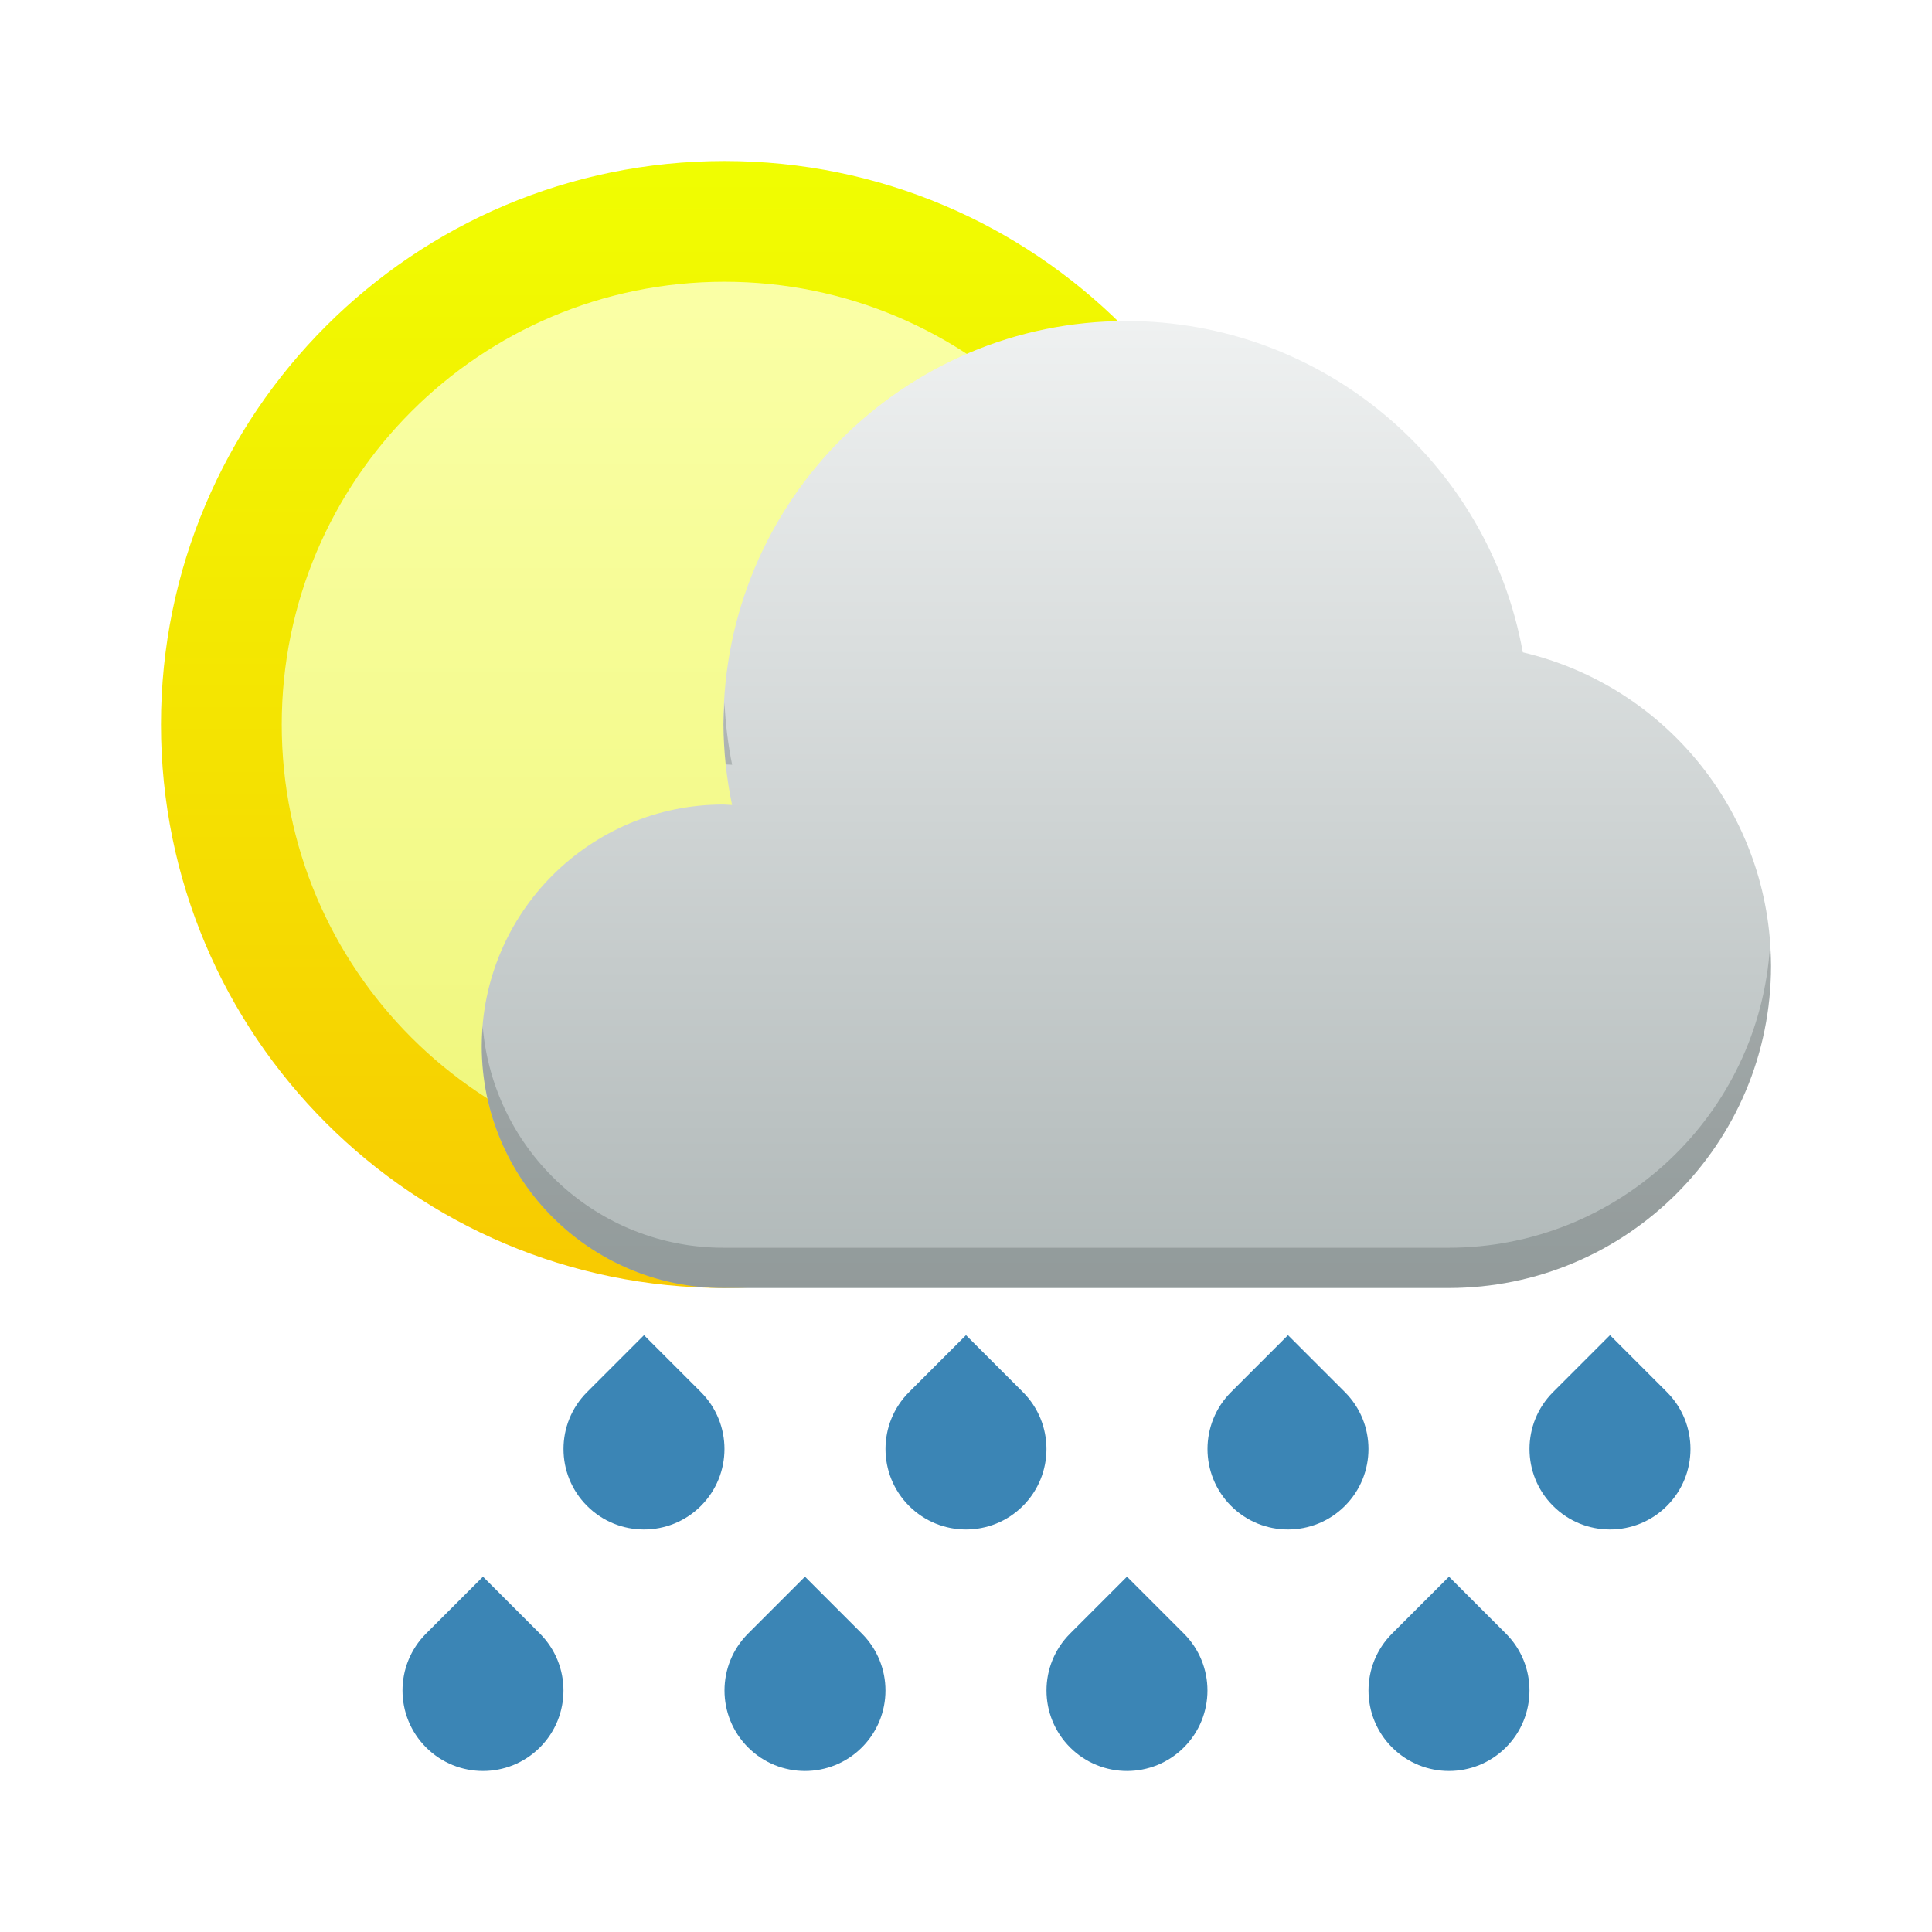
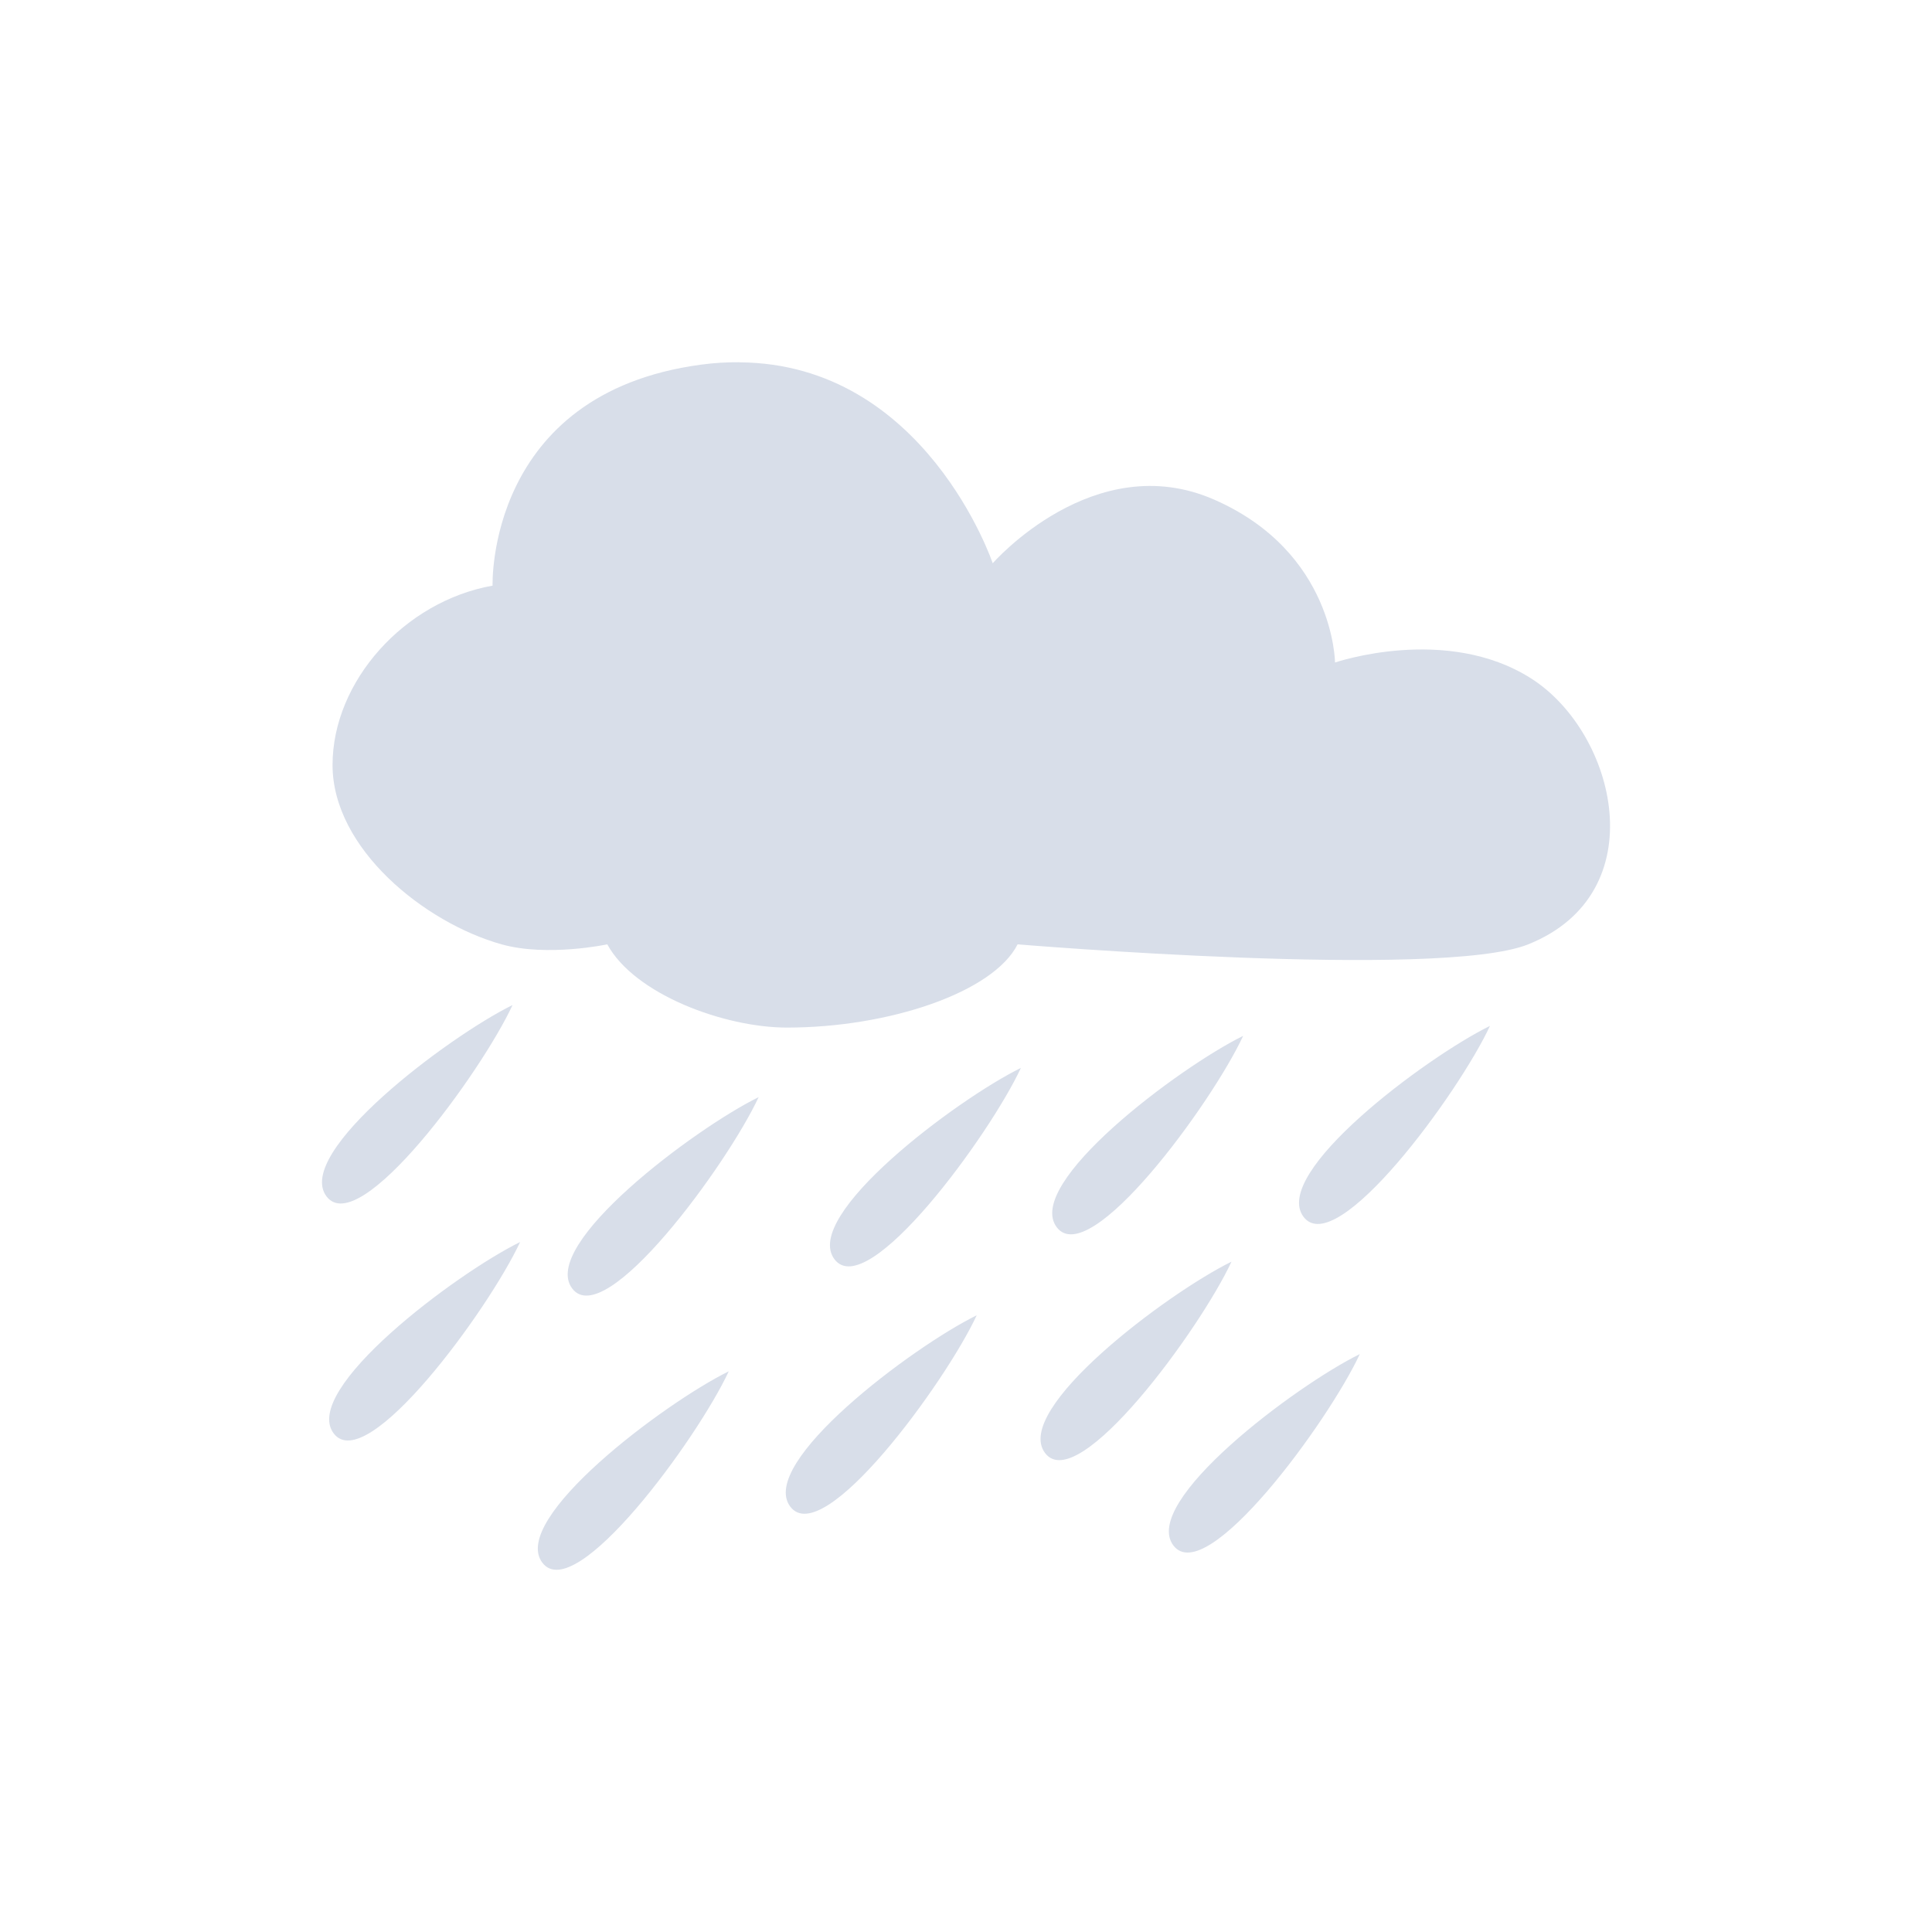
- <svg xmlns="http://www.w3.org/2000/svg" xmlns:xlink="http://www.w3.org/1999/xlink" width="48" height="48">
-   <defs>
-     <linearGradient id="0">
-       <stop stop-color="#eff1f1" />
-       <stop offset="1" stop-color="#b0b8b8" />
-     </linearGradient>
-     <linearGradient xlink:href="#0" id="1" y1="511.798" x2="0" y2="535.798" gradientUnits="userSpaceOnUse" gradientTransform="translate(-1,-4)" />
-     <linearGradient xlink:href="#3" id="2" y1="502.798" x2="0" y2="582.798" gradientUnits="userSpaceOnUse" gradientTransform="matrix(0.9333343,0,0,0.9333343,25.90435,32.25266)" />
-     <linearGradient id="3">
-       <stop stop-color="#f0ff01" />
-       <stop offset="1" stop-color="#ff9701" />
-     </linearGradient>
-     <linearGradient xlink:href="#5" id="4" y1="507.798" x2="0" y2="547.798" gradientUnits="userSpaceOnUse" gradientTransform="matrix(0.8627423,0,0,0.8627423,54.74625,69.22864)" />
-     <linearGradient id="5">
-       <stop stop-color="#faffa5" />
-       <stop offset="1" stop-color="#edf573" />
-     </linearGradient>
-   </defs>
-   <g transform="translate(-384.5714,-499.798)">
-     <g transform="matrix(0.7500005,0,0,0.7500005,97.14267,126.9493)">
-       <rect y="502.465" x="388.571" height="37.333" width="37.333" fill="url(#2)" rx="18.667" />
-       <rect y="506.465" x="392.571" height="29.333" width="29.333" fill="url(#4)" rx="14.667" />
-     </g>
-     <path d="m 412.555,507.774 a 10.01,10.01 0 0 1 9.85,8.231 8.008,8.008 0 0 1 6.166,7.785 8.008,8.008 0 0 1 -8.008,8.008 l -18.018,0 a 6.006,6.006 0 0 1 -6.006,-6.006 6.006,6.006 0 0 1 6.006,-6.006 6.006,6.006 0 0 1 0.215,0.012 10.01,10.01 0 0 1 -0.215,-2.014 10.01,10.01 0 0 1 10.01,-10.01 z" fill="url(#1)" color="#f2f2f2" />
-     <g fill="#3b85b5">
-       <path d="m 419.157,540.384 a 2,2 0 0 0 0,2.828 2,2 0 0 0 2.828,0 2,2 0 0 0 0,-2.828 l -1.414,-1.414 -1.414,1.414 z" />
-       <path d="m 411.157,540.384 a 2,2 0 0 0 0,2.828 2,2 0 0 0 2.828,0 2,2 0 0 0 0,-2.828 l -1.414,-1.414 -1.414,1.414 z" />
-       <path d="m 403.157,540.384 a 2,2 0 0 0 0,2.828 2,2 0 0 0 2.828,0 2,2 0 0 0 0,-2.828 l -1.414,-1.414 -1.414,1.414 z" />
-       <path d="m 395.157,540.384 a 2,2 0 0 0 0,2.828 2,2 0 0 0 2.828,0 2,2 0 0 0 0,-2.828 l -1.414,-1.414 -1.414,1.414 z" />
-       <path d="m 423.157,534.384 a 2,2 0 0 0 0,2.828 2,2 0 0 0 2.828,0 2,2 0 0 0 0,-2.828 l -1.414,-1.414 -1.414,1.414 z" />
-       <path d="m 415.157,534.384 a 2,2 0 0 0 0,2.828 2,2 0 0 0 2.828,0 2,2 0 0 0 0,-2.828 l -1.414,-1.414 -1.414,1.414 z" />
-       <path d="m 407.157,534.384 a 2,2 0 0 0 0,2.828 2,2 0 0 0 2.828,0 2,2 0 0 0 0,-2.828 l -1.414,-1.414 -1.414,1.414 z" />
-       <path d="m 399.157,534.384 a 2,2 0 0 0 0,2.828 2,2 0 0 0 2.828,0 2,2 0 0 0 0,-2.828 l -1.414,-1.414 -1.414,1.414 z" />
-     </g>
-     <path d="m 402.571,517.261 a 10.01,10.01 0 0 0 -0.025,0.523 10.01,10.01 0 0 0 0.055,1.006 6.006,6.006 0 0 1 0.16,0.008 10.01,10.01 0 0 1 -0.189,-1.537 z m 25.977,6.021 a 8.008,8.008 0 0 1 -7.984,7.516 l -18.018,0 a 6.006,6.006 0 0 1 -5.982,-5.496 6.006,6.006 0 0 0 -0.023,0.49 6.006,6.006 0 0 0 6.006,6.006 l 18.018,0 a 8.008,8.008 0 0 0 8.008,-8.008 8.008,8.008 0 0 0 -0.023,-0.508 z" opacity="0.2" fill="#172525" color="#f2f2f2" />
-   </g>
+ <svg xmlns="http://www.w3.org/2000/svg" enable-background="new" viewBox="0 0 24 24">
+   <path d="m9.185 4.5c-0.154-1e-3 -0.311 7e-3 -0.478 0.03-2.67 0.358-2.588 2.745-2.588 2.745-1.094 0.194-1.988 1.188-1.988 2.228 0 1.039 1.143 1.96 2.1 2.228 0.57 0.159 1.313 0 1.313 0 0.338 0.621 1.454 1.034 2.232 1.034 1.268 0 2.564-0.438 2.865-1.034 0 0 5.254 0.438 6.343 0 1.586-0.637 1.093-2.629 0.038-3.302s-2.438-0.199-2.438-0.199-8e-3 -1.369-1.5-2.023c-1.492-0.655-2.752 0.79-2.752 0.79s-0.837-2.481-3.146-2.496zm-2.818 7.985c-0.797 0.392-2.719 1.835-2.311 2.377 0.408 0.541 1.924-1.543 2.311-2.377zm12.142 0.259c-0.797 0.392-2.724 1.83-2.316 2.372 0.408 0.541 1.928-1.538 2.316-2.372zm-3.066 0.124c-0.797 0.392-2.724 1.835-2.316 2.377 0.408 0.541 1.928-1.543 2.316-2.377zm-2.761 0.398c-0.797 0.392-2.724 1.835-2.316 2.377 0.408 0.541 1.928-1.543 2.316-2.377zm-3.258 0.363c-0.797 0.392-2.724 1.835-2.316 2.377 0.408 0.541 1.928-1.543 2.316-2.377zm-2.963 1.8c-0.797 0.392-2.724 1.835-2.316 2.377 0.408 0.541 1.928-1.543 2.316-2.377zm8.837 0.244c-0.797 0.392-2.724 1.835-2.316 2.377 0.408 0.541 1.928-1.543 2.316-2.377zm-3.165 0.666c-0.797 0.392-2.724 1.835-2.316 2.377 0.408 0.541 1.928-1.543 2.316-2.377zm4.759 0.482c-0.797 0.392-2.724 1.835-2.316 2.377 0.408 0.541 1.928-1.543 2.316-2.377zm-7.839 0.214c-0.797 0.392-2.724 1.835-2.316 2.377 0.408 0.541 1.928-1.543 2.316-2.377" fill="#d8dee9" />
</svg>
